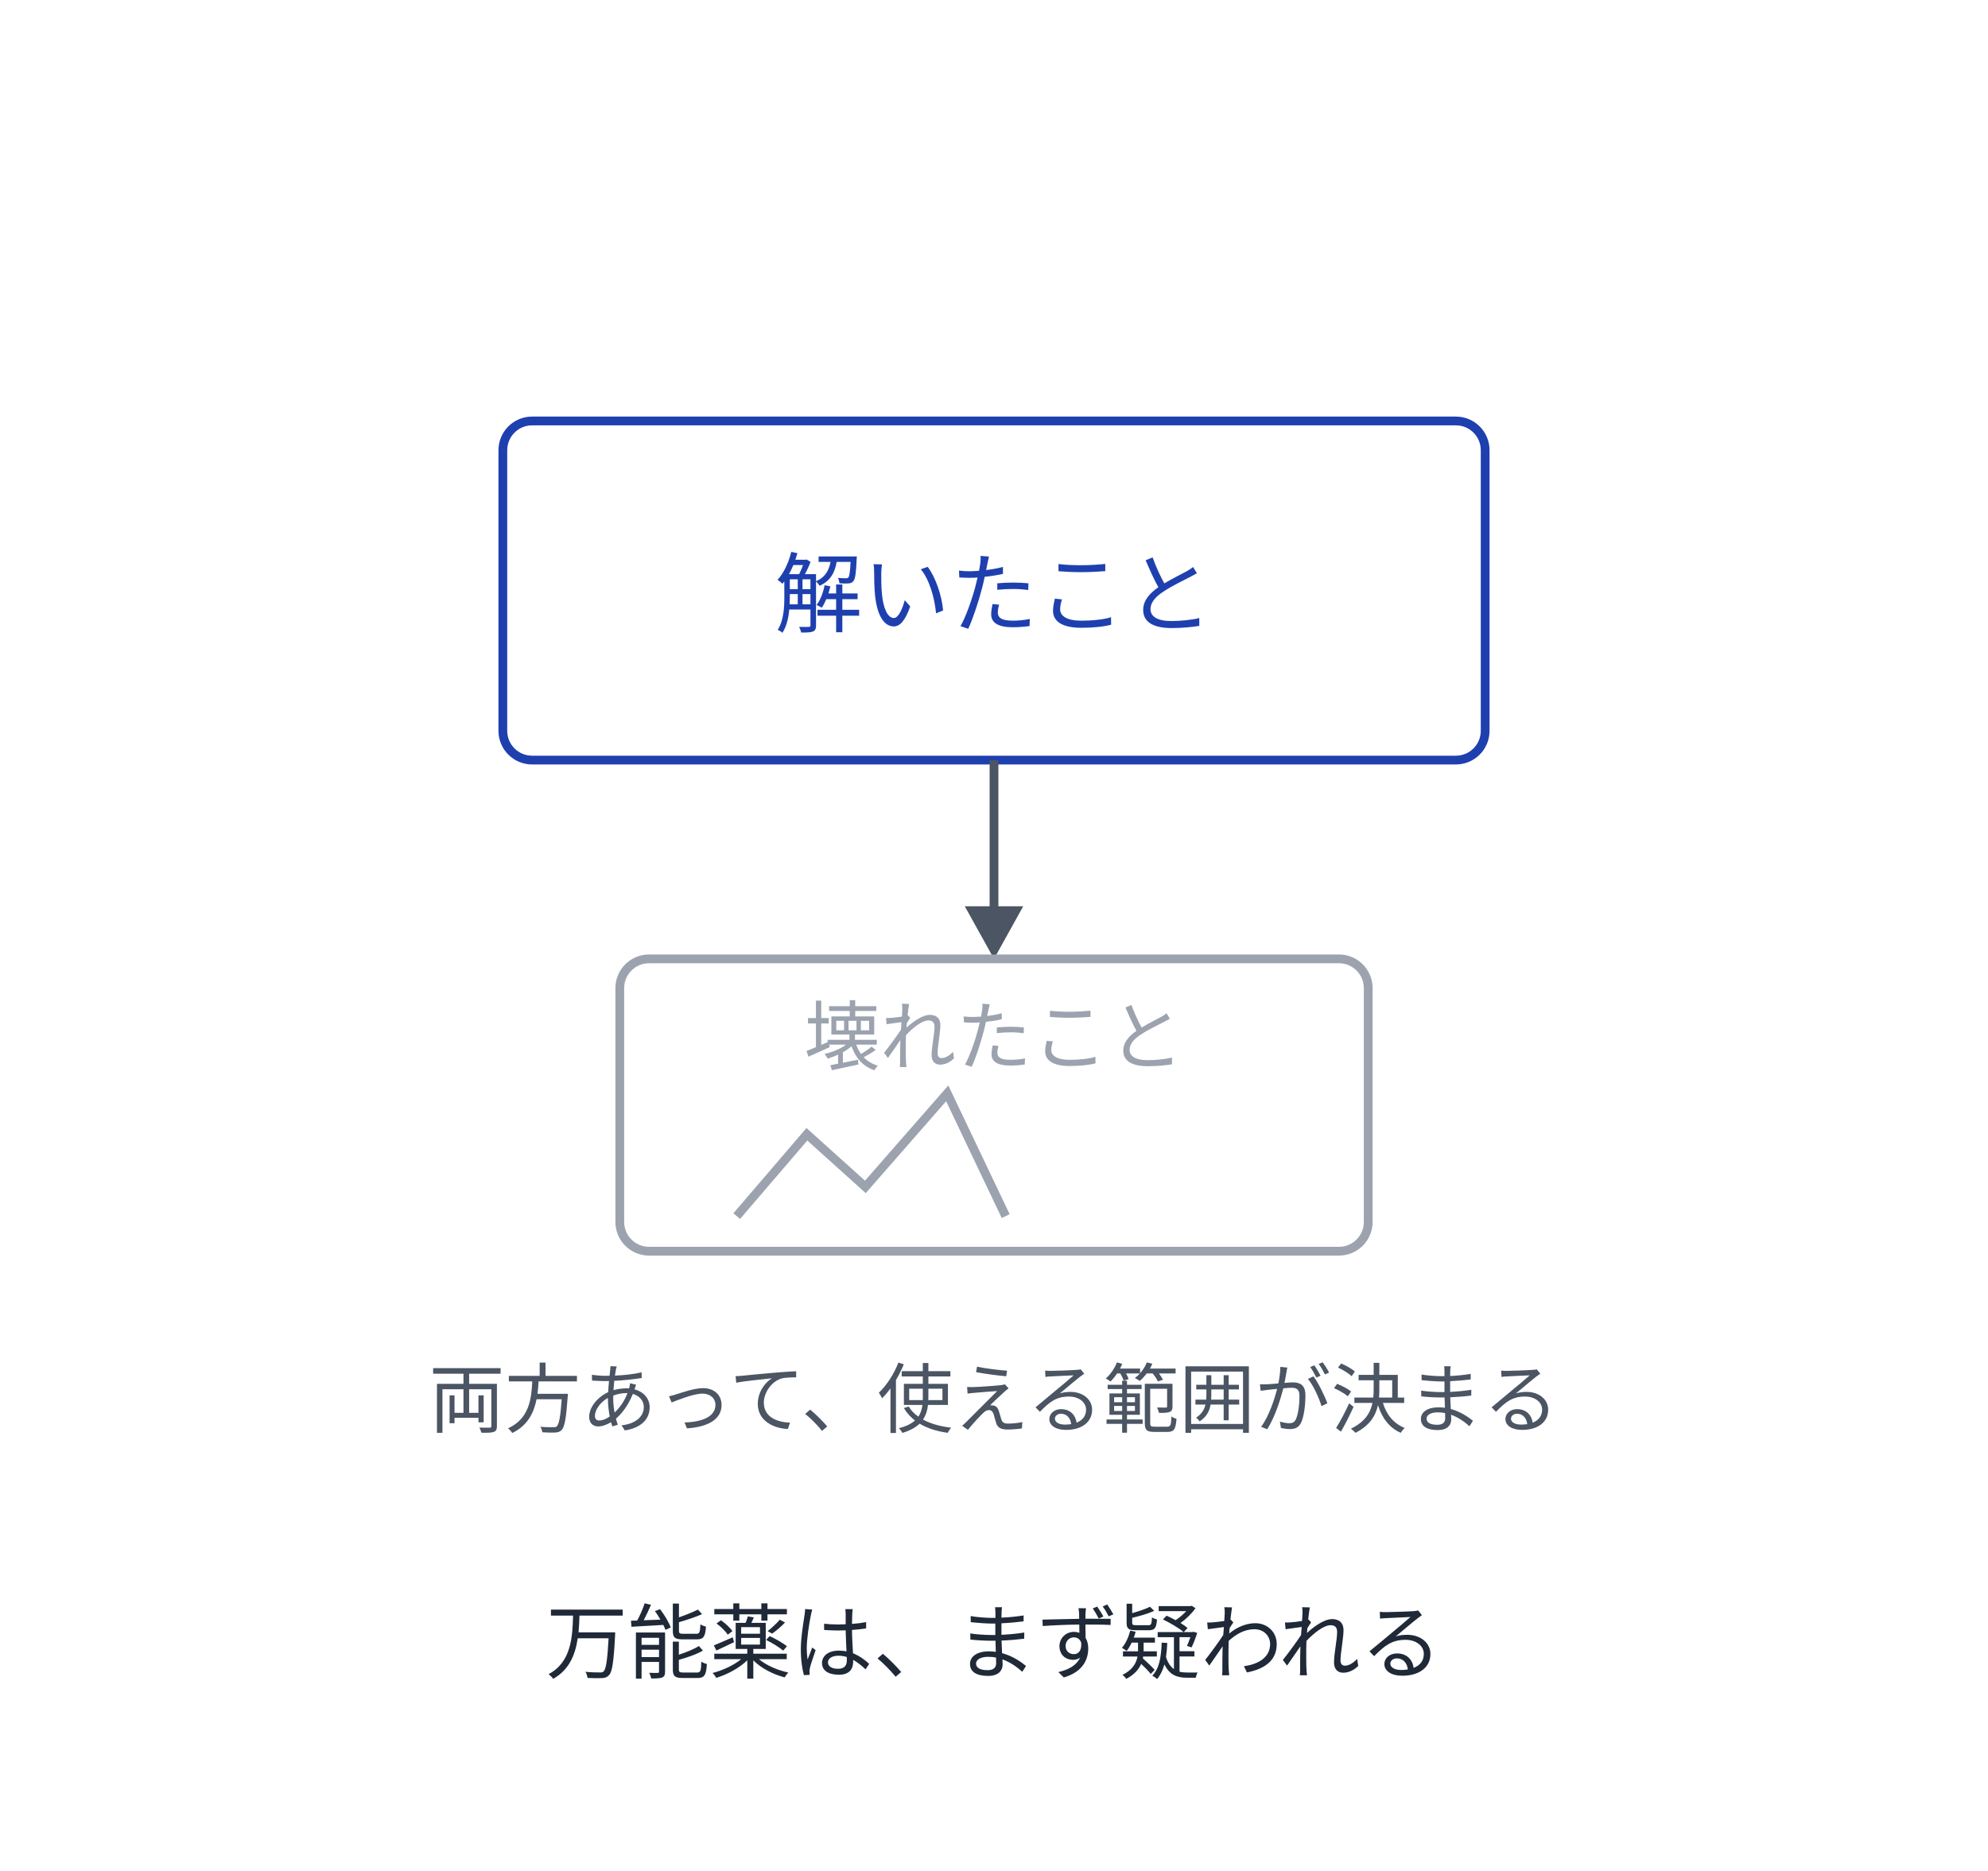
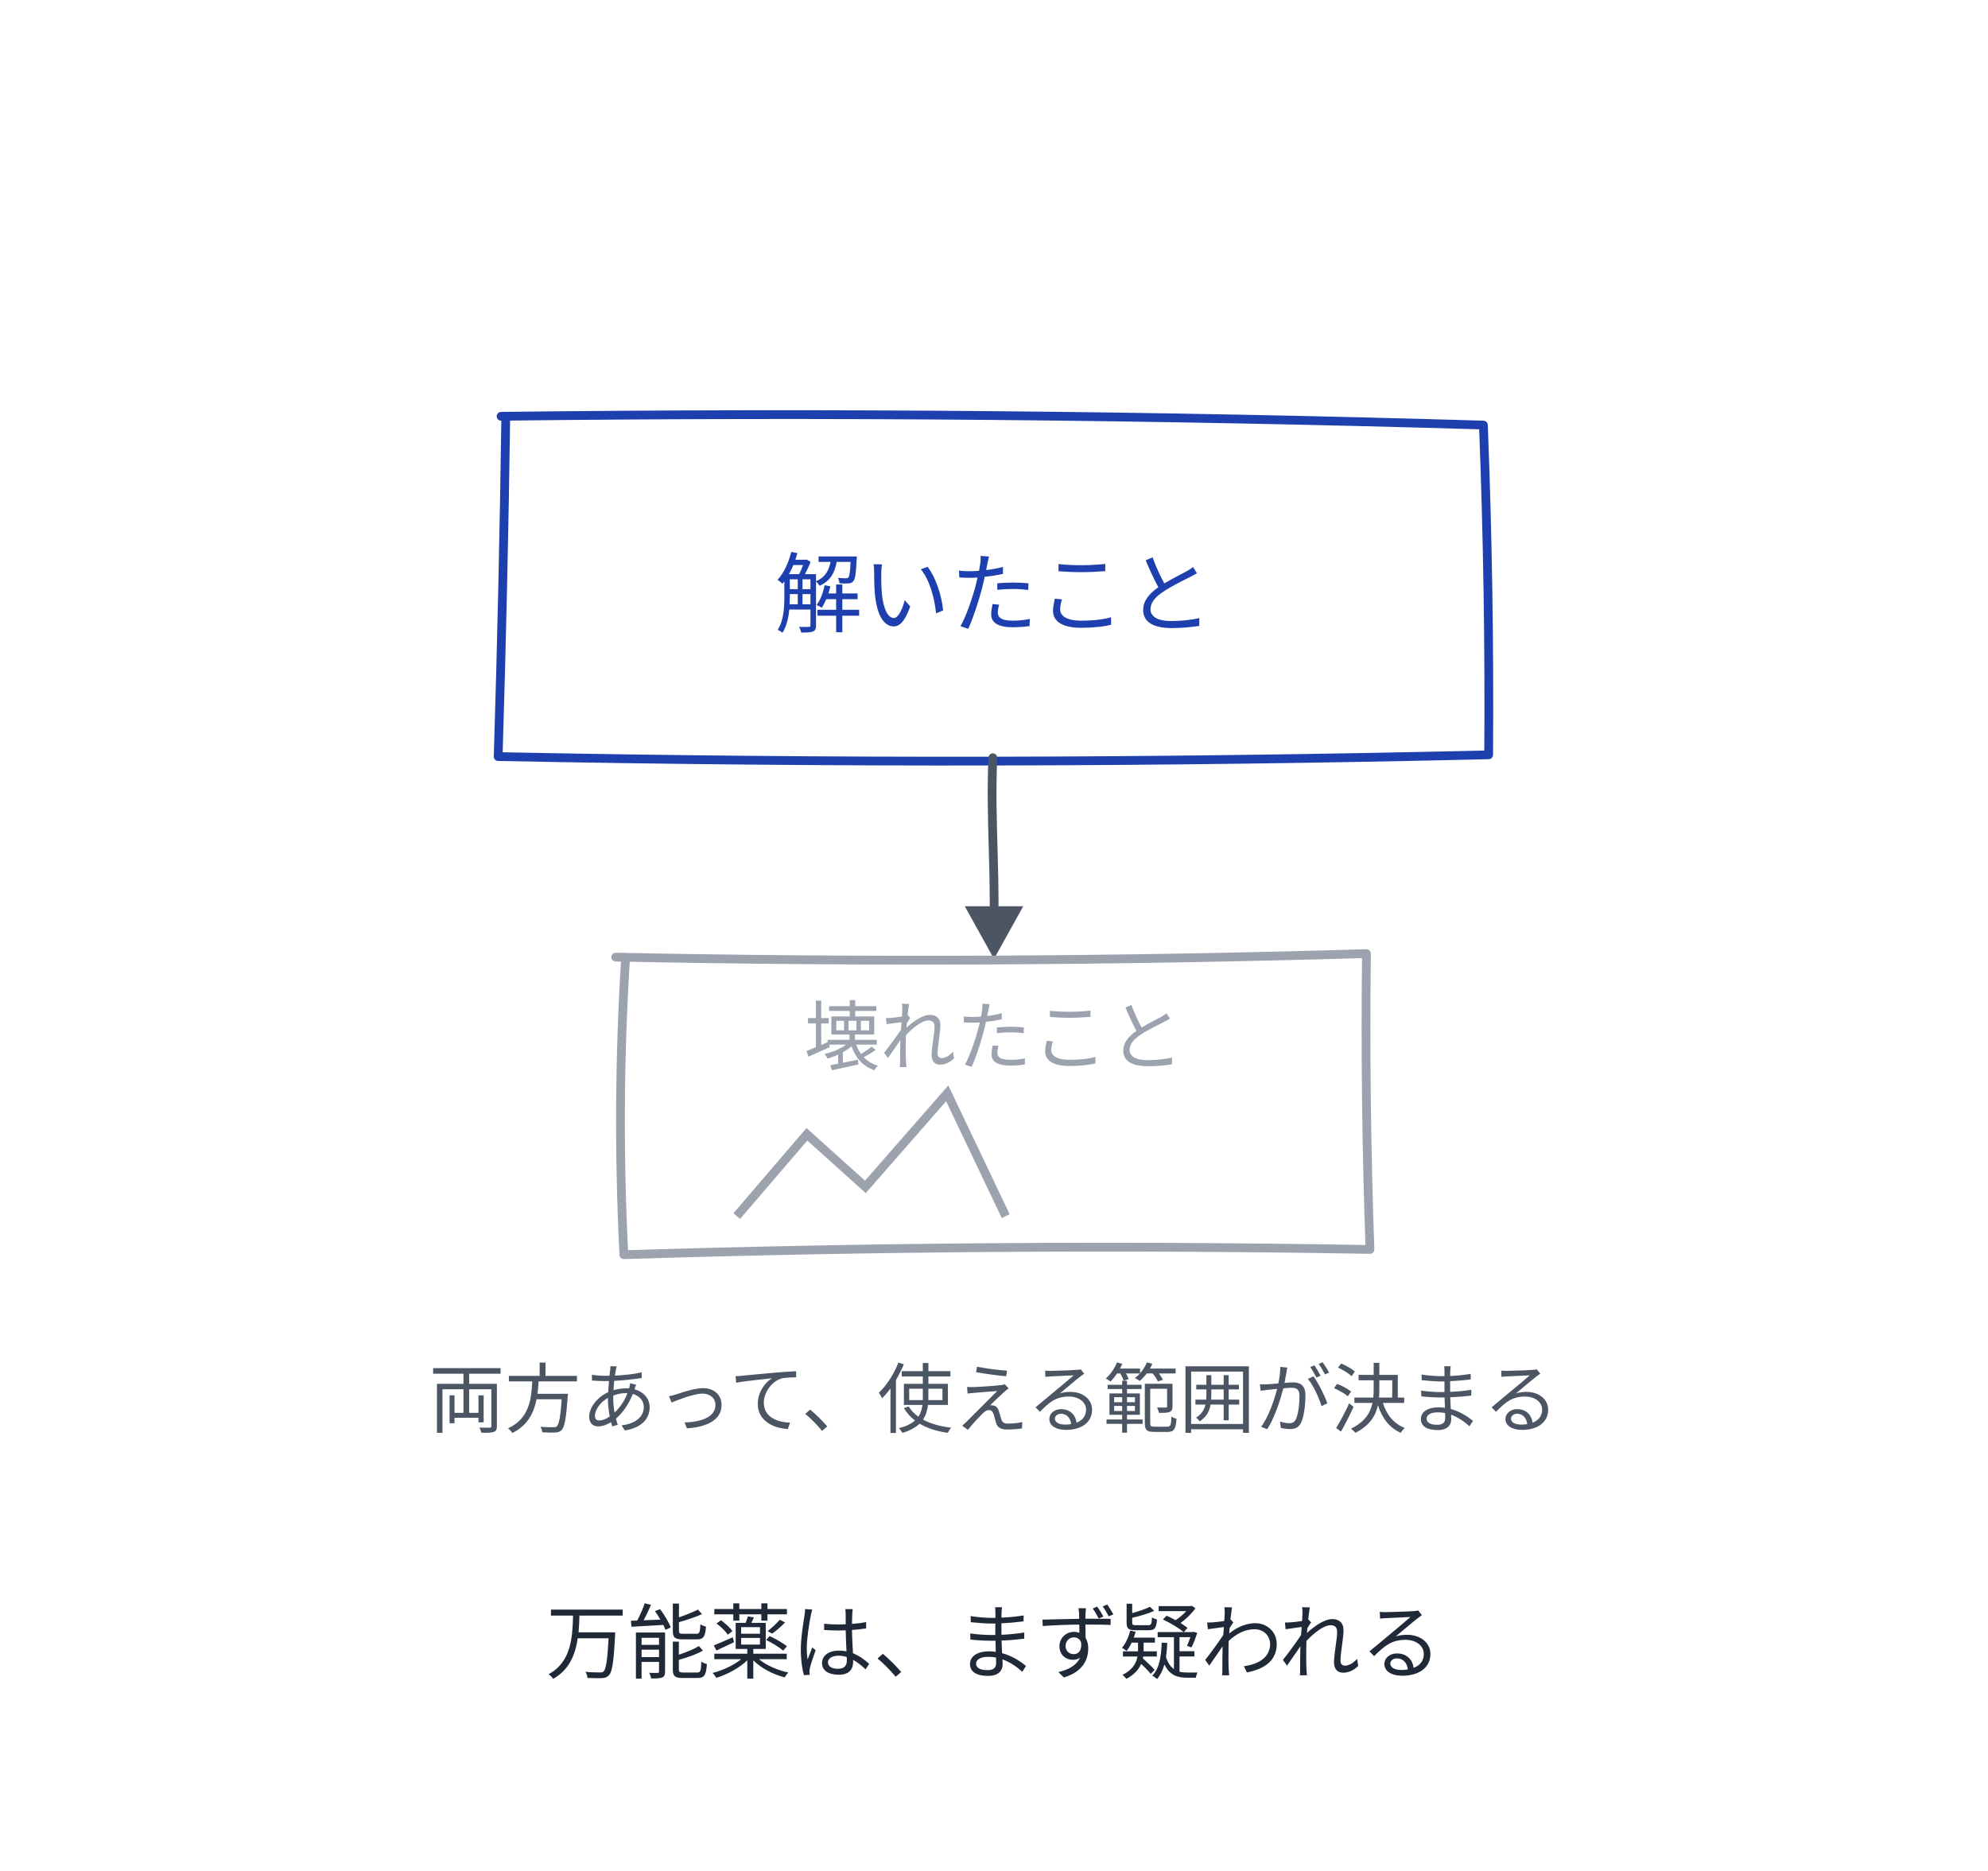
<svg xmlns="http://www.w3.org/2000/svg" width="340" height="320" viewBox="0 0 340 320" preserveAspectRatio="xMidYMid meet">
-   <rect x="86" y="72" width="168" height="58" rx="5" fill="none" stroke="#1E40AF" stroke-width="1.5" />
+   <path d="M85.7 71.2 Q169.7 70.2 253.7 72.7 Q254.8 100.9 254.6 129.1 Q169.9 131.1 85.2 129.4 Q86.1 100.3 86.5 71.2" stroke="#1E40AF" stroke-width="1.5" fill="none" stroke-linecap="round" stroke-linejoin="round" />
  <text x="170" y="107" text-anchor="middle" font-family="sans-serif" font-size="15" fill="#1E40AF">解いたこと</text>
-   <line x1="170" y1="130" x2="170" y2="162" stroke="#4B5563" stroke-width="1.5" />
+   <path d="M169.8 129.6 C169.3 140.7 170.5 151.3 169.8 162" stroke="#4B5563" stroke-width="1.5" fill="none" stroke-linecap="round" />
  <path d="M170 164 l-5 -9 l10 0 z" fill="#4B5563" />
-   <rect x="106" y="164" width="128" height="50" rx="5" fill="none" stroke="#9CA3AF" stroke-width="1.5" />
+   <path d="M105.3 163.7 Q169.5 165 233.7 163.1 Q233.4 188.4 234.3 213.7 Q170.5 212.6 106.7 214.6 Q105.4 189.2 107 163.7" stroke="#9CA3AF" stroke-width="1.5" fill="none" stroke-linecap="round" stroke-linejoin="round" />
  <path d="M126 208 l12 -14 l10 9 l14 -16 l10 21" fill="none" stroke="#9CA3AF" stroke-width="1.5" />
  <text x="170" y="182" text-anchor="middle" font-family="sans-serif" font-size="13" fill="#9CA3AF">壊れたこと</text>
  <text x="170" y="244" text-anchor="middle" font-family="sans-serif" font-size="13" fill="#4B5563">両方あって、使える範囲が決まる</text>
  <text x="170" y="286" text-anchor="middle" font-family="sans-serif" font-size="14" fill="#1F2937">万能薬は、まず疑われる</text>
</svg>
